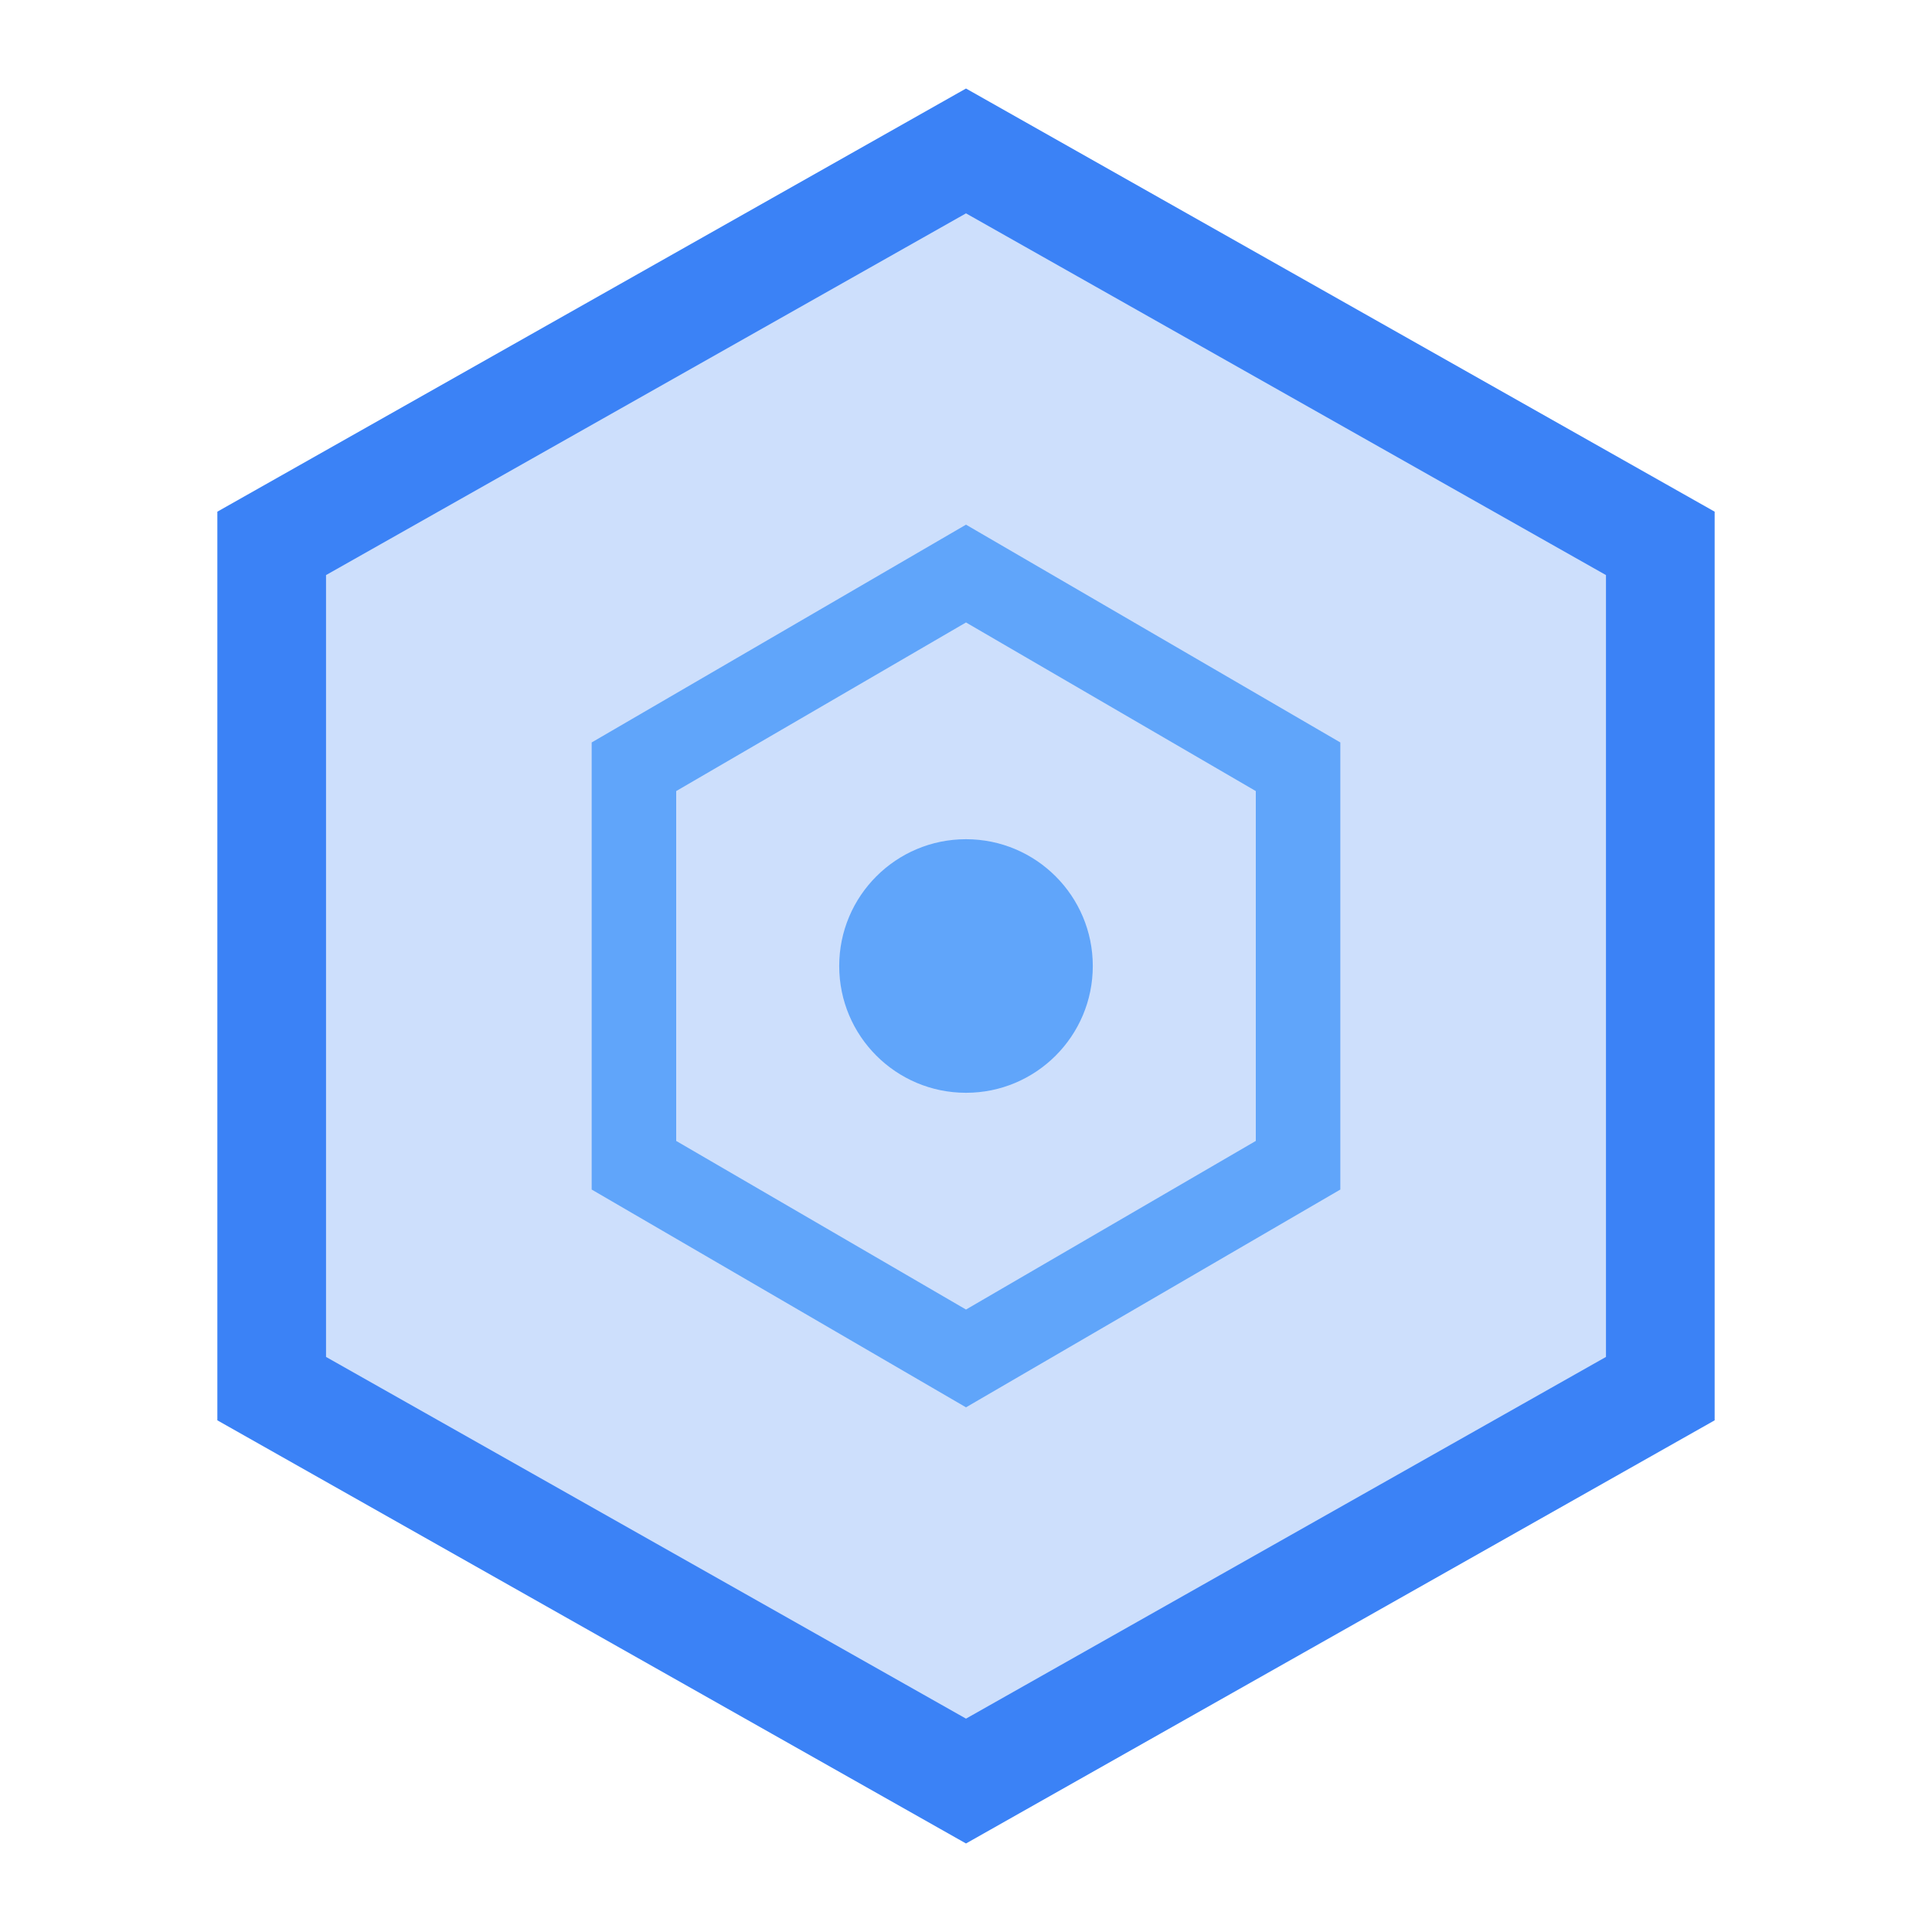
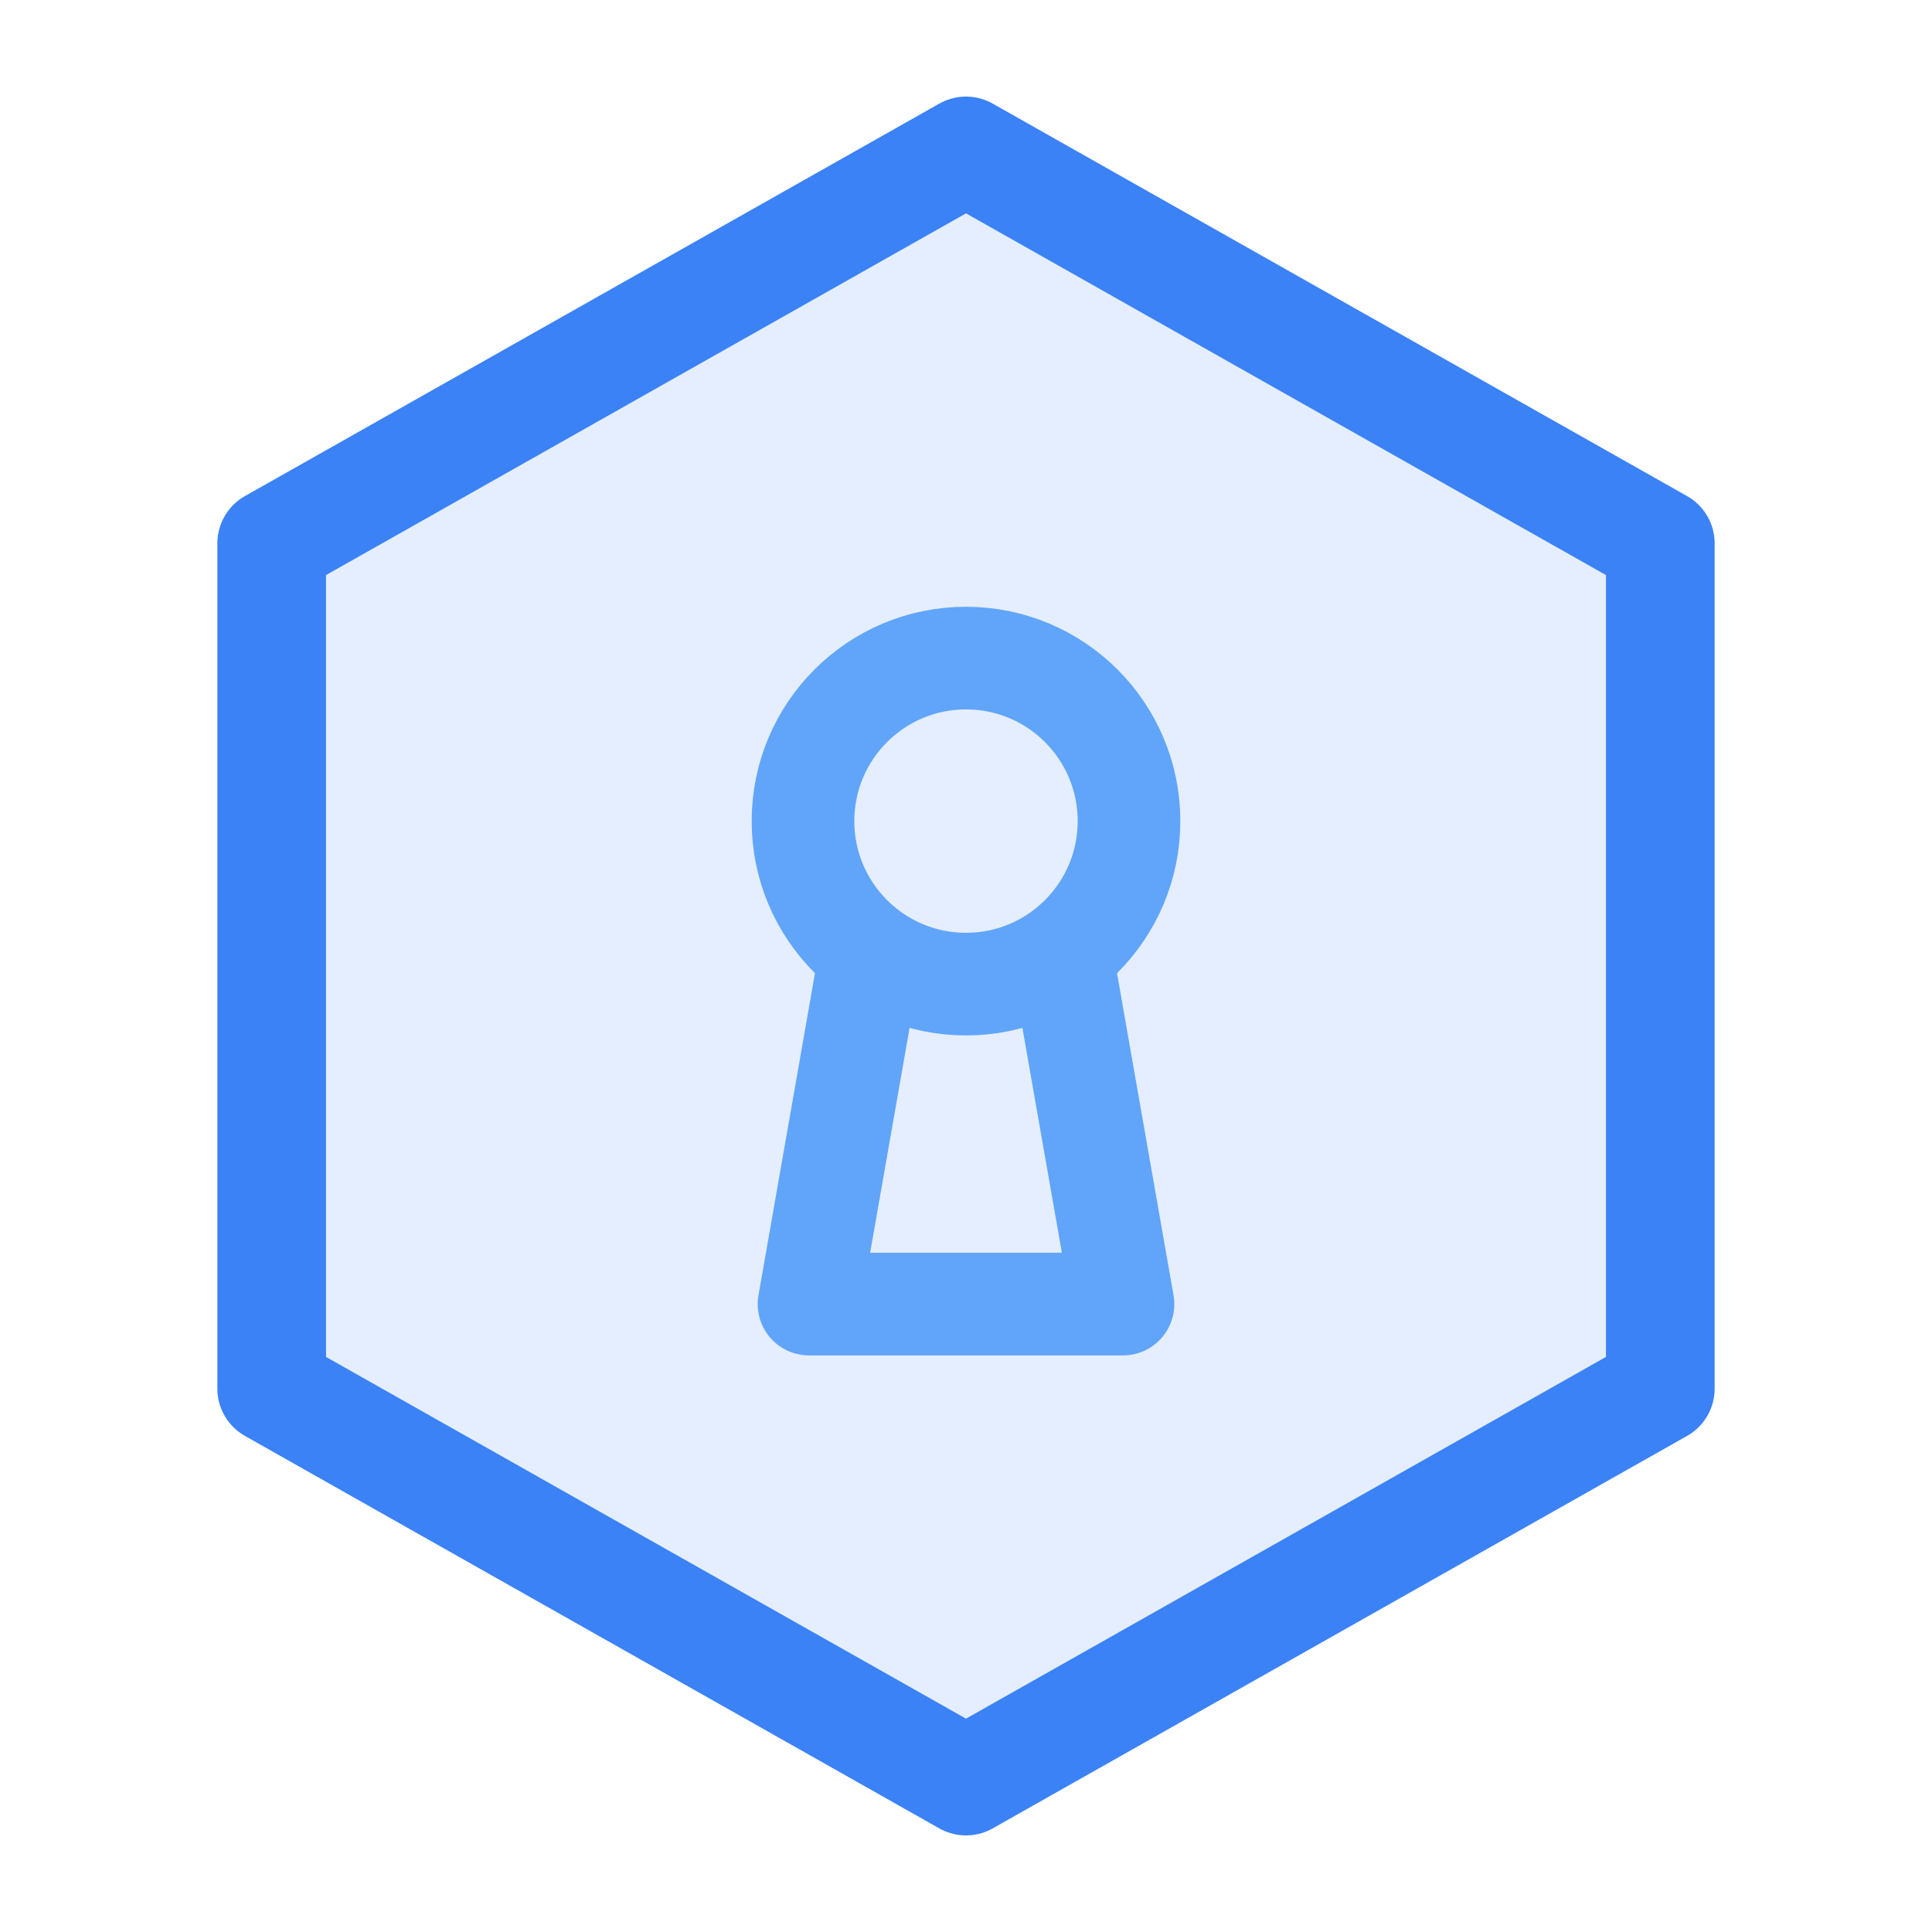
<svg xmlns="http://www.w3.org/2000/svg" viewBox="0 0 32 32" fill="none">
-   <path d="M16 2.5 27.5 9v14L16 29.5 4.5 23V9L16 2.5Z" stroke="#3b82f6" stroke-width="1.8" fill="rgba(59,130,246,0.25)" />
-   <path d="M16 9.5 21.5 12.7v6.6L16 22.5 10.5 19.3v-6.6L16 9.5Z" stroke="#60a5fa" stroke-width="1.4" fill="none" />
-   <circle cx="16" cy="16" r="2.1" fill="#60a5fa" />
+   <path d="M16 2.5 27.5 9v14L16 29.5 4.5 23V9L16 2.5Z" stroke="#3b82f6" stroke-width="1.8" stroke-linejoin="round" fill="rgba(59,130,246,0.14)" />
+   <circle cx="16" cy="13.6" r="2.7" stroke="#60a5fa" stroke-width="1.7" />
+   <path d="M14.4 15.9 13.4 21.6h5.2l-1-5.7" stroke="#60a5fa" stroke-width="1.7" stroke-linejoin="round" />
</svg>
